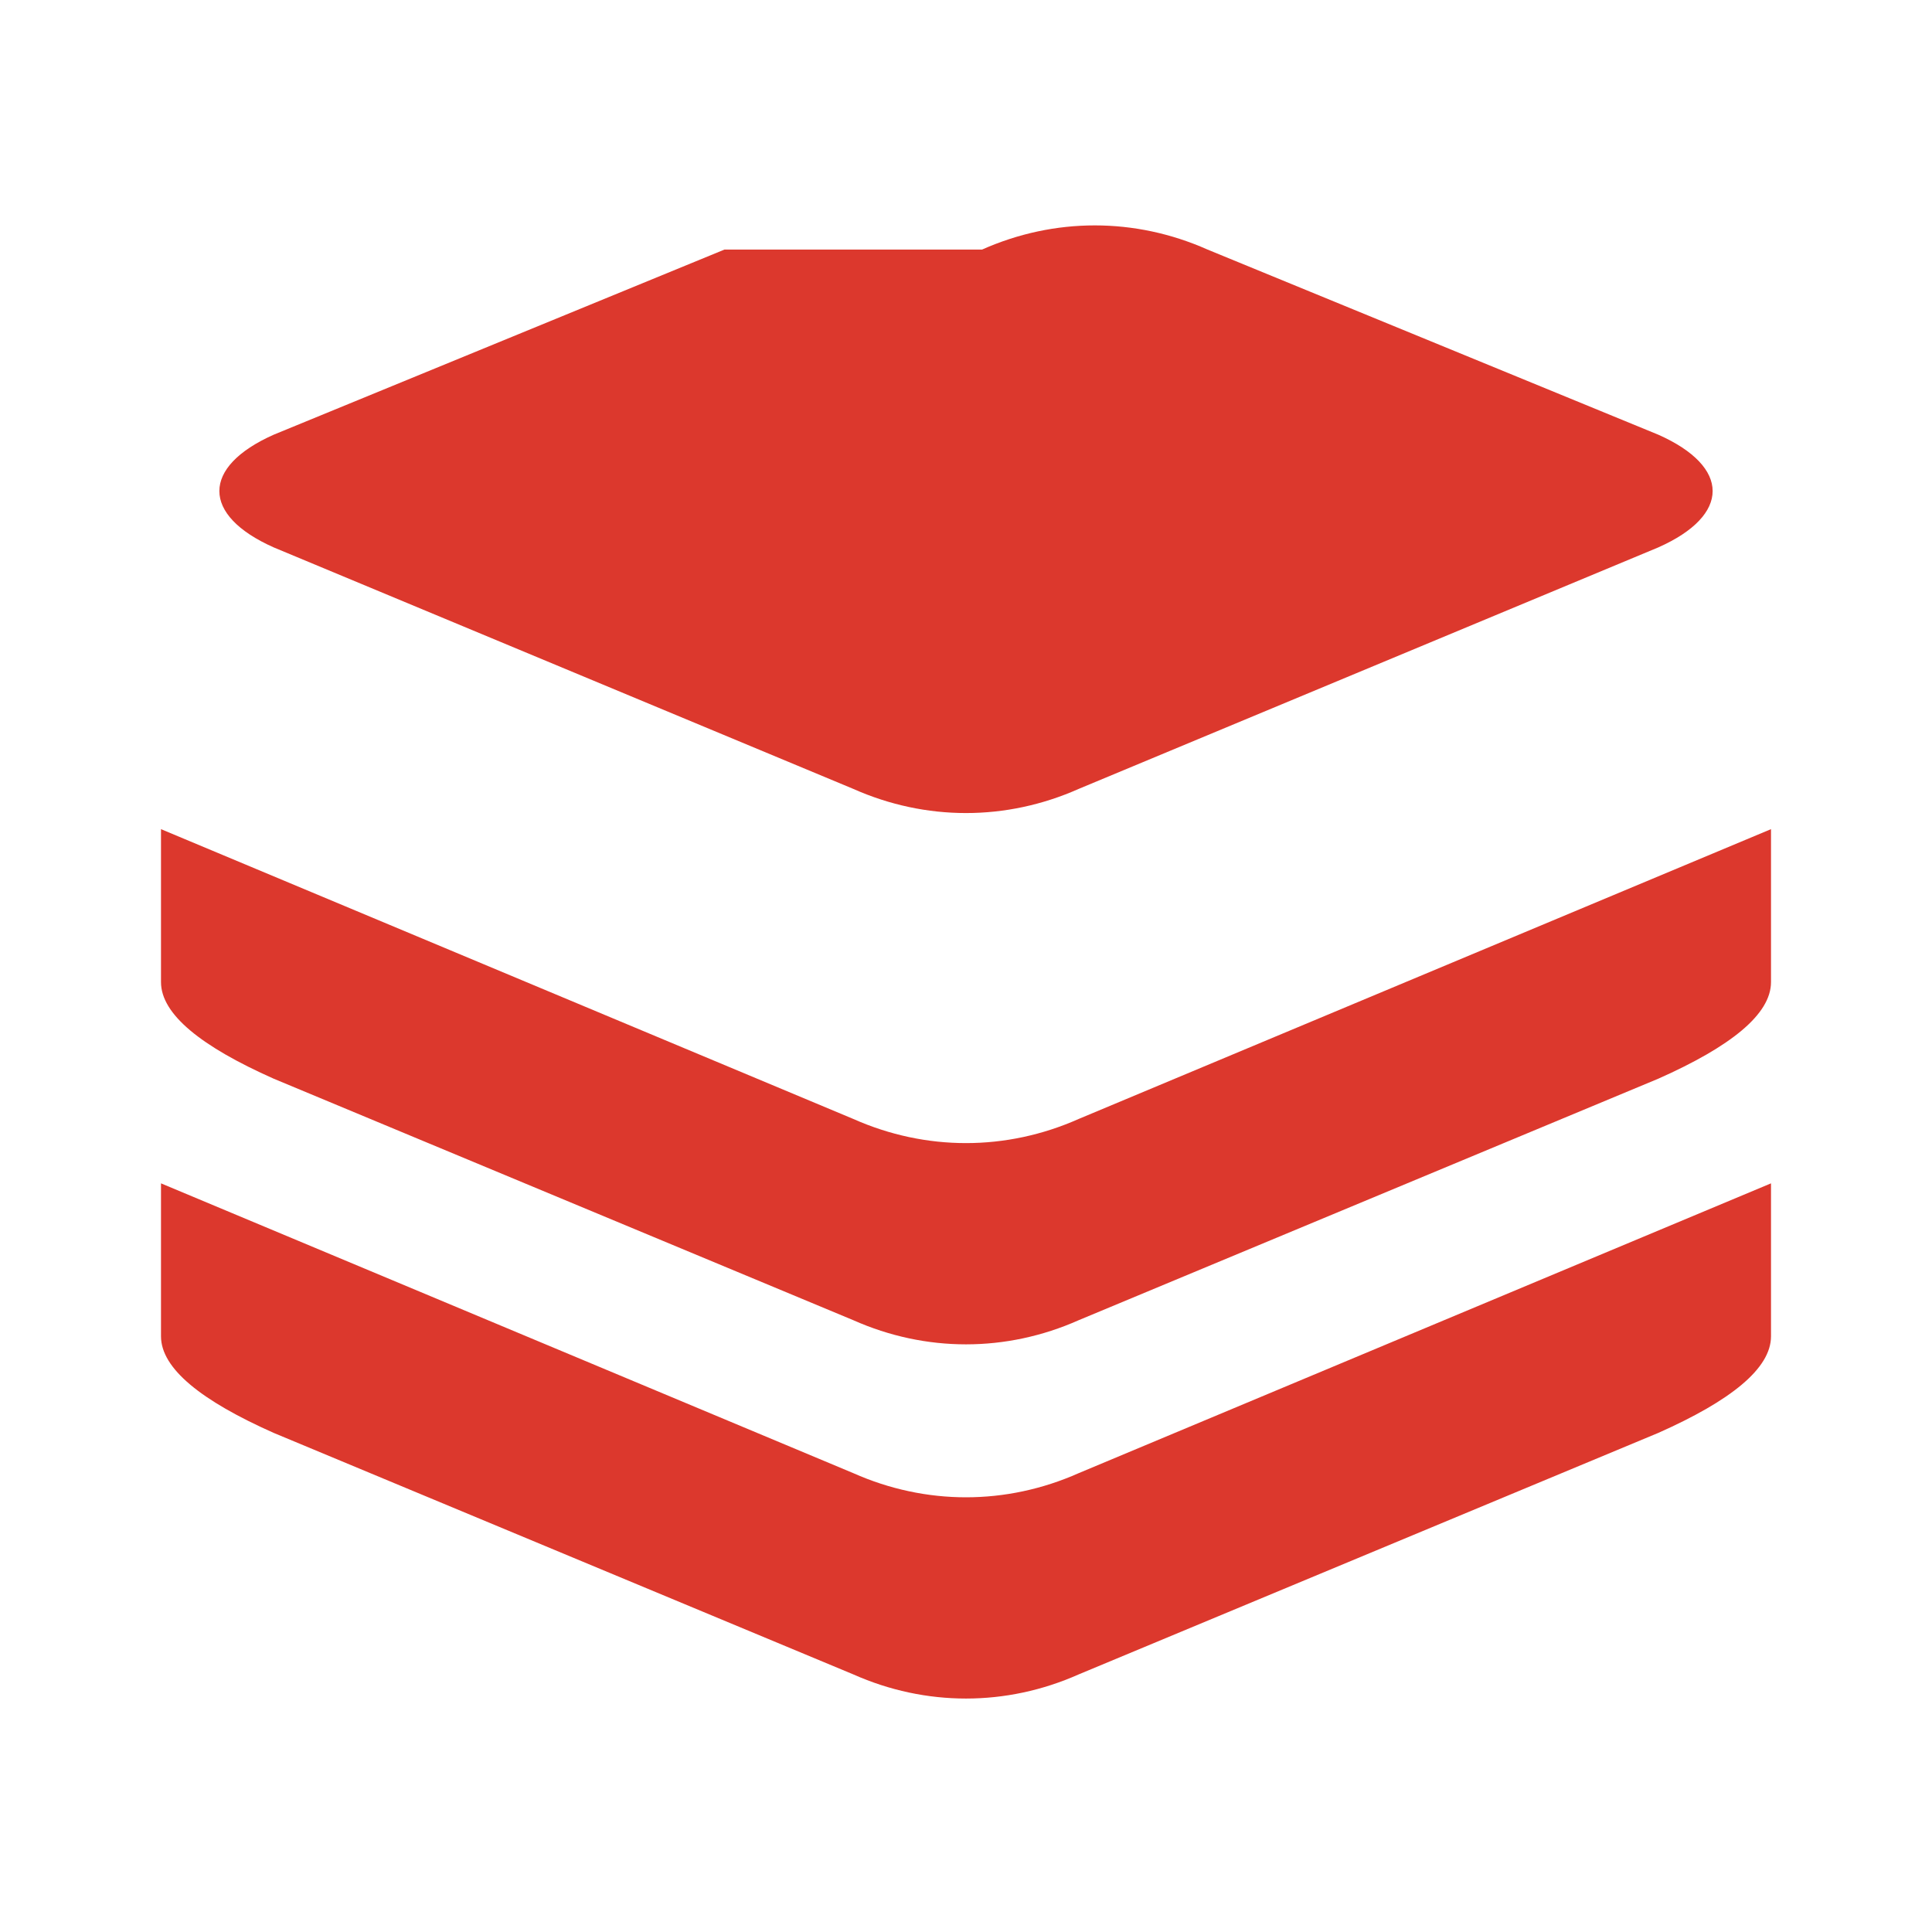
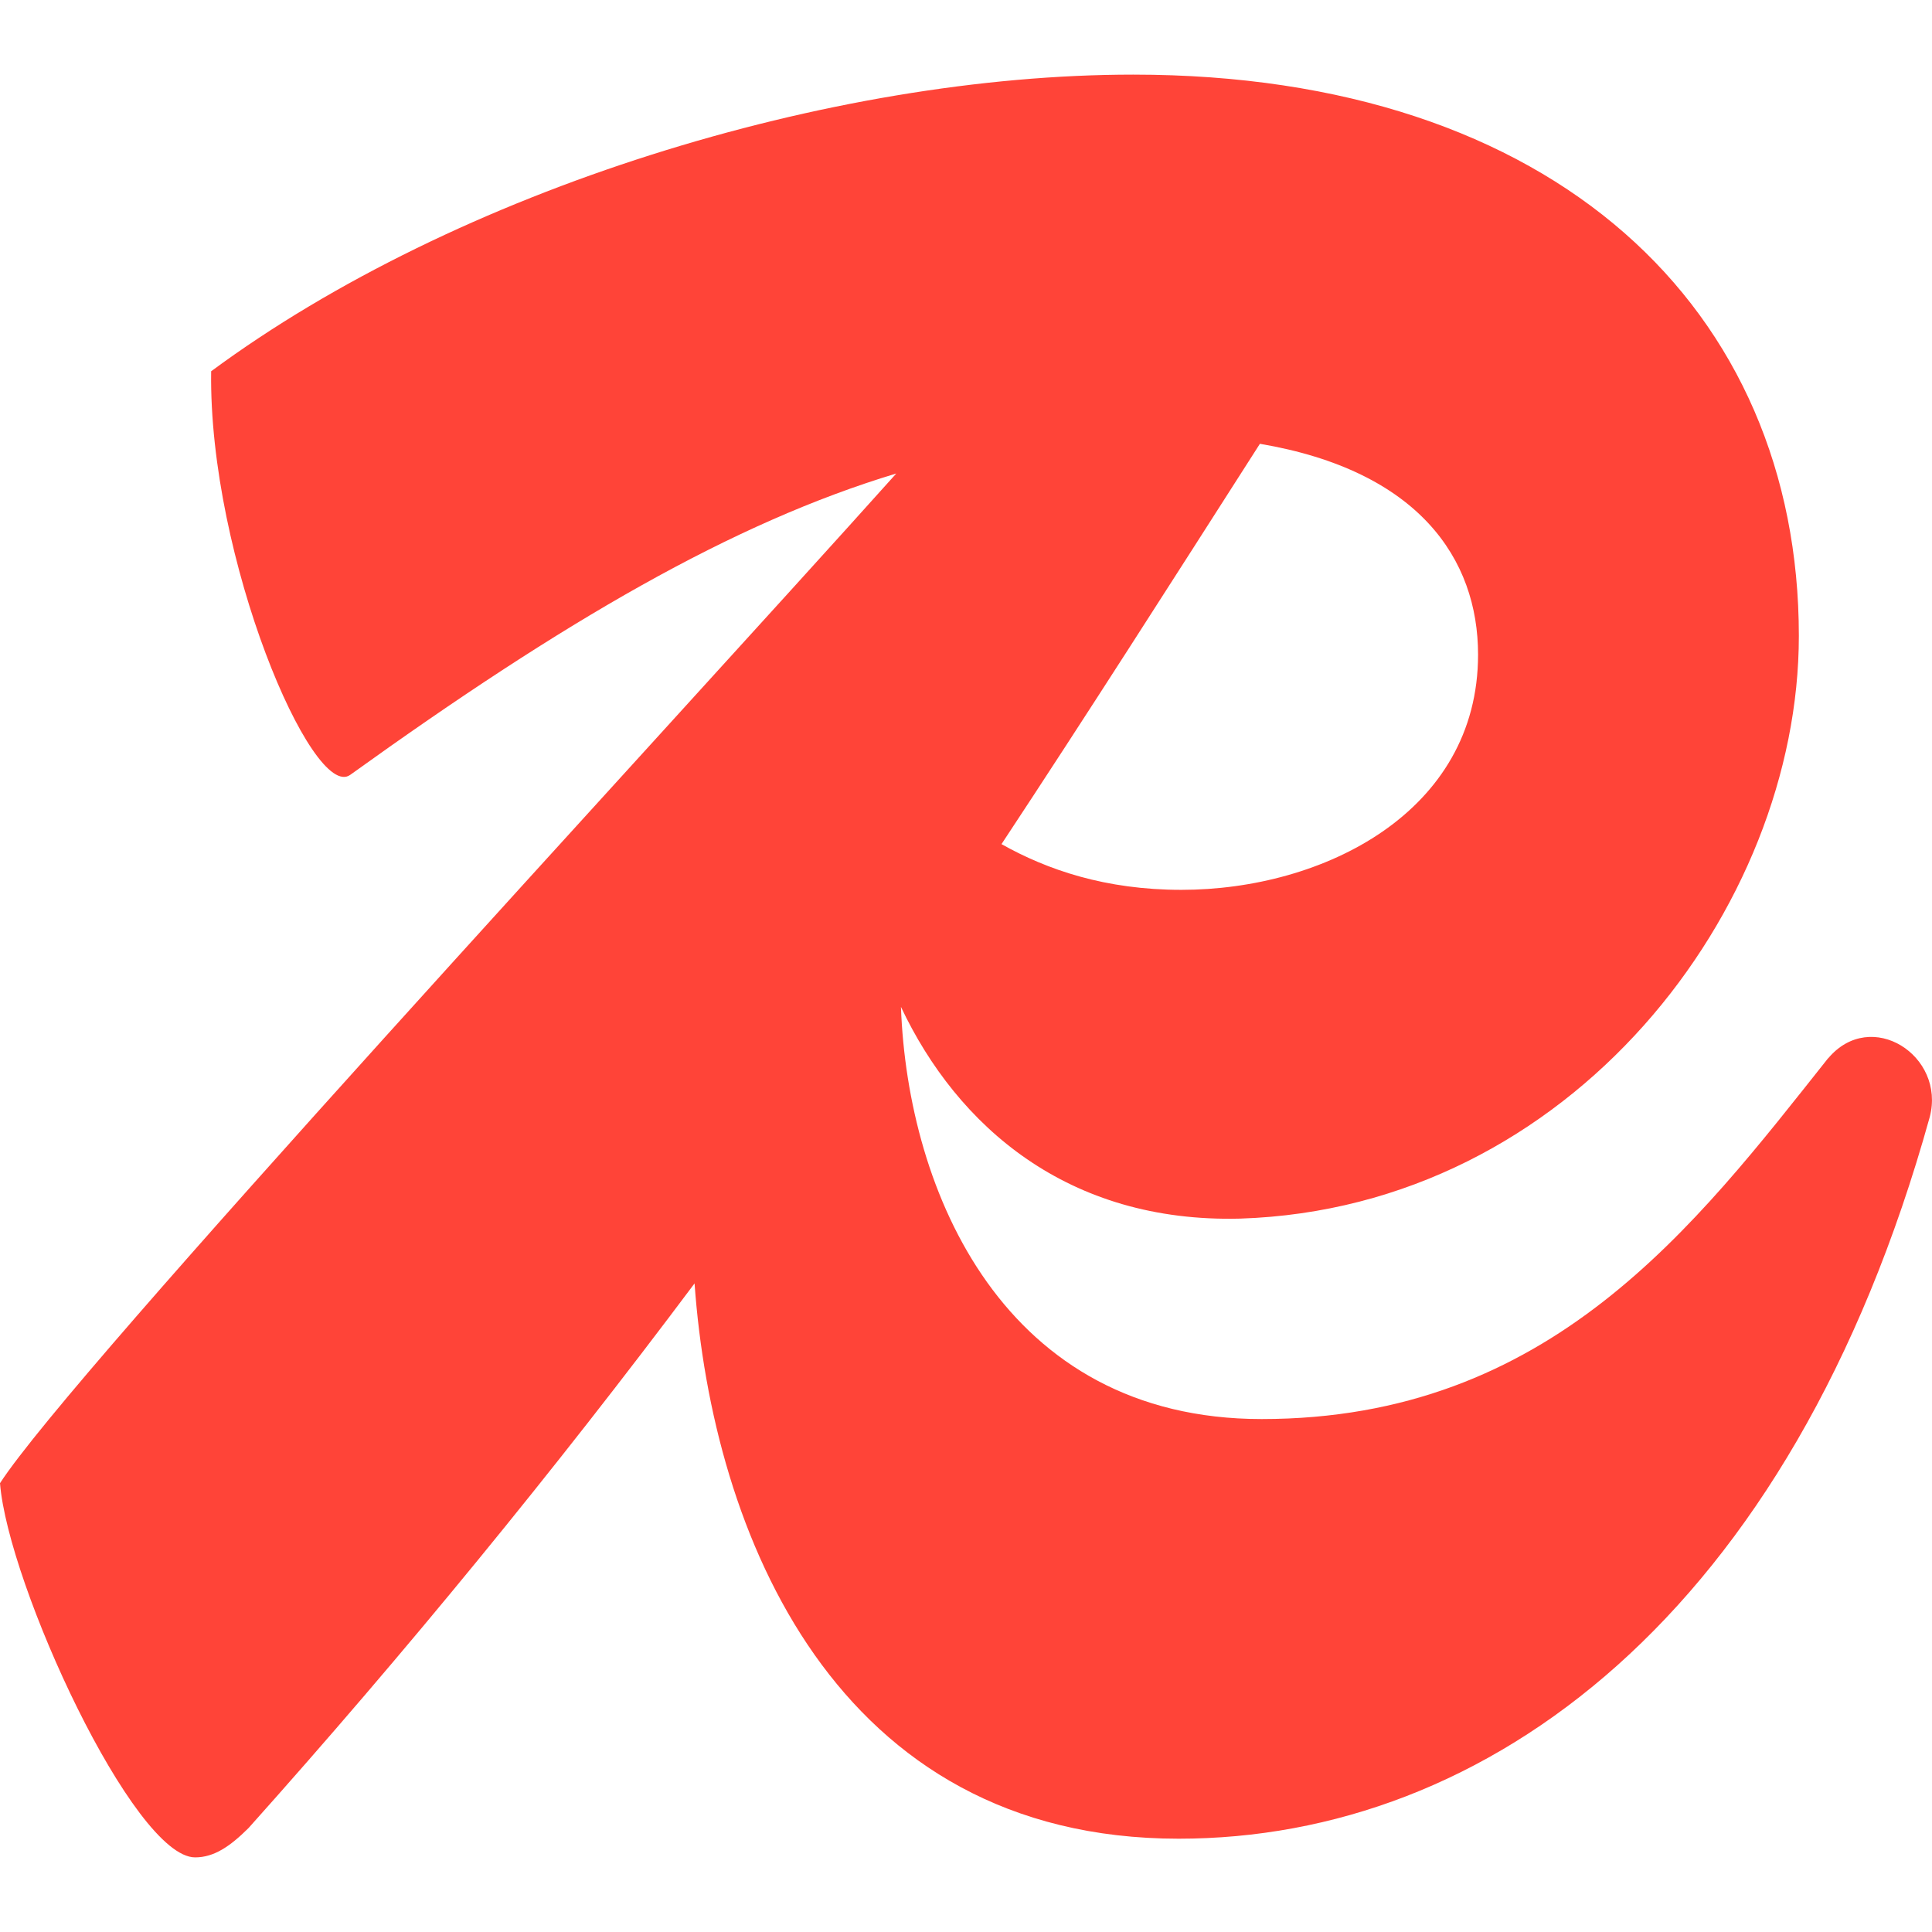
- <svg xmlns="http://www.w3.org/2000/svg" viewBox="0 0 24 24" role="img" aria-label="Redis">
-   <path fill="#DC382D" d="M22 16.6c0 .4-.5.8-1.4 1.2l-7.2 3c-.9.4-1.9.4-2.8 0l-7.2-3c-.9-.4-1.4-.8-1.4-1.2v-1.9l8.6 3.6c.9.4 1.9.4 2.8 0l8.6-3.6v1.9zm0-4.4c0 .4-.5.8-1.4 1.2l-7.2 3c-.9.4-1.9.4-2.8 0l-7.2-3c-.9-.4-1.4-.8-1.4-1.2v-1.9l8.6 3.6c.9.4 1.9.4 2.8 0l8.6-3.6v1.9zM12.2 3.1c.9-.4 1.9-.4 2.8 0l5.6 2.3c.9.4.9 1 0 1.4l-7.2 3c-.9.4-1.9.4-2.8 0l-7.2-3c-.9-.4-.9-1 0-1.4l5.6-2.3z" />
+ <svg xmlns="http://www.w3.org/2000/svg" fill="#FF4438" viewBox="0 0 24 24">
+   <path d="M22.71 13.145c-1.66 2.092-3.452 4.483-7.038 4.483-3.203 0-4.397-2.825-4.48-5.12.701 1.484 2.073 2.685 4.214 2.63 4.117-.133 6.94-3.852 6.94-7.239 0-4.05-3.022-6.972-8.268-6.972-3.752 0-8.4 1.428-11.455 3.685C2.59 6.937 3.885 9.958 4.35 9.626c2.648-1.904 4.748-3.13 6.784-3.744C8.12 9.244.886 17.05 0 18.425c.1 1.261 1.66 4.648 2.424 4.648.232 0 .431-.133.664-.365a100.49 100.49 0 0 0 5.54-6.765c.222 3.104 1.748 6.898 6.014 6.898 3.819 0 7.604-2.756 9.33-8.965.2-.764-.73-1.361-1.261-.73zm-4.349-5.013c0 1.959-1.926 2.922-3.685 2.922-.941 0-1.664-.247-2.235-.568 1.051-1.592 2.092-3.225 3.21-4.973 1.972.334 2.71 1.43 2.71 2.619z" />
</svg>
